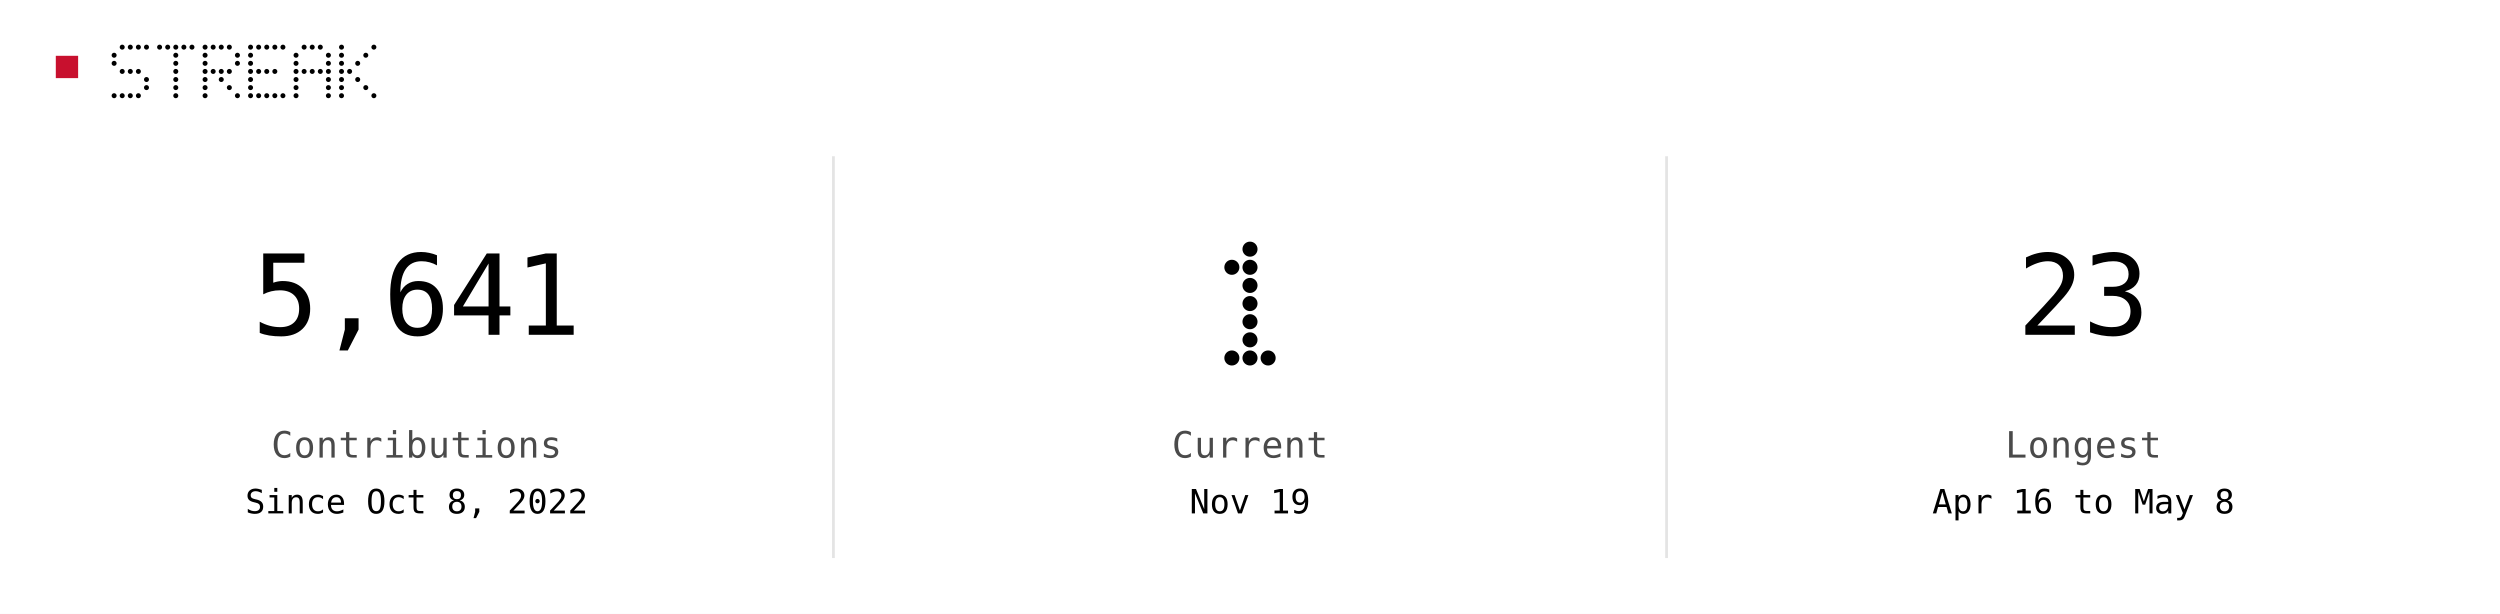
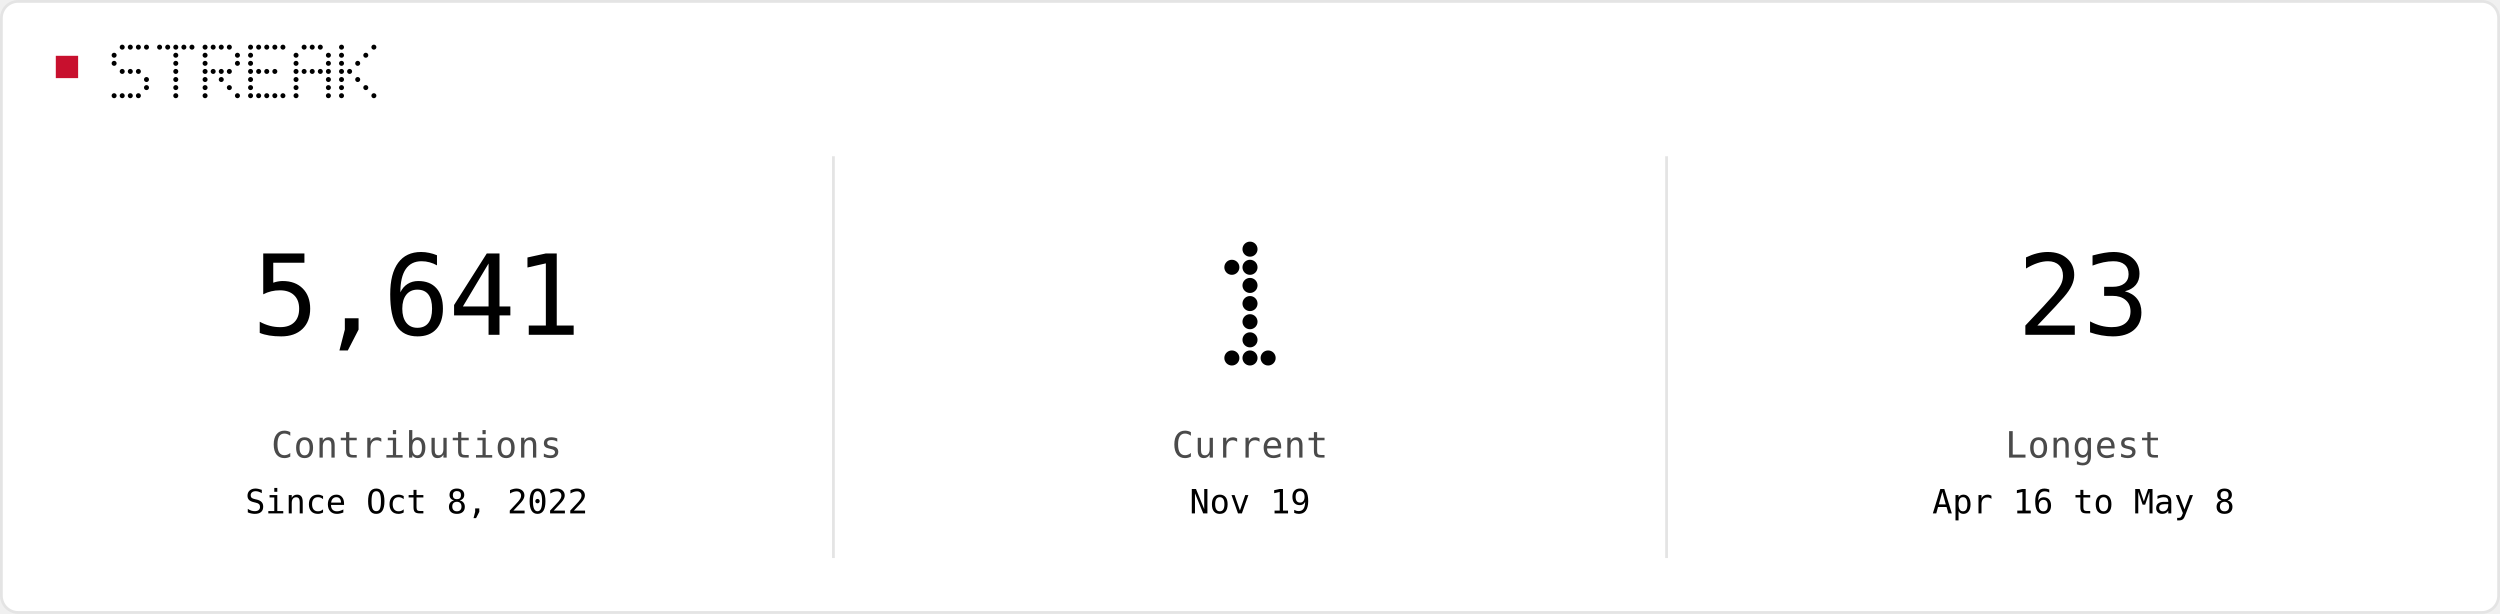
<svg xmlns="http://www.w3.org/2000/svg" width="896" height="220" viewBox="0 0 896 220" role="img">
-   <rect width="896" height="220" fill="#FFFFFF" />
+   <rect x="0.5" y="0.5" width="895" height="219" rx="6" fill="#FFFFFF" stroke="#E4E4E4" stroke-width="1" />
  <rect x="20" y="20" width="8" height="8" fill="#C8102E" />
  <circle cx="43.8" cy="16.9" r="0.90" fill="#000000" />
  <circle cx="46.7" cy="16.9" r="0.90" fill="#000000" />
  <circle cx="49.6" cy="16.9" r="0.90" fill="#000000" />
  <circle cx="52.5" cy="16.9" r="0.90" fill="#000000" />
  <circle cx="40.9" cy="19.8" r="0.90" fill="#000000" />
  <circle cx="40.9" cy="22.7" r="0.90" fill="#000000" />
  <circle cx="43.8" cy="25.6" r="0.90" fill="#000000" />
  <circle cx="46.7" cy="25.6" r="0.90" fill="#000000" />
  <circle cx="49.6" cy="25.6" r="0.90" fill="#000000" />
  <circle cx="52.5" cy="28.5" r="0.90" fill="#000000" />
  <circle cx="52.5" cy="31.4" r="0.90" fill="#000000" />
  <circle cx="40.9" cy="34.3" r="0.90" fill="#000000" />
  <circle cx="43.8" cy="34.3" r="0.90" fill="#000000" />
  <circle cx="46.7" cy="34.3" r="0.90" fill="#000000" />
  <circle cx="49.6" cy="34.3" r="0.90" fill="#000000" />
  <circle cx="57.2" cy="16.9" r="0.90" fill="#000000" />
  <circle cx="60.1" cy="16.9" r="0.90" fill="#000000" />
  <circle cx="63.0" cy="16.9" r="0.90" fill="#000000" />
  <circle cx="65.9" cy="16.9" r="0.90" fill="#000000" />
  <circle cx="68.8" cy="16.9" r="0.90" fill="#000000" />
  <circle cx="63.0" cy="19.8" r="0.90" fill="#000000" />
  <circle cx="63.0" cy="22.7" r="0.90" fill="#000000" />
  <circle cx="63.0" cy="25.6" r="0.90" fill="#000000" />
  <circle cx="63.0" cy="28.5" r="0.90" fill="#000000" />
  <circle cx="63.0" cy="31.4" r="0.90" fill="#000000" />
  <circle cx="63.0" cy="34.3" r="0.90" fill="#000000" />
  <circle cx="73.5" cy="16.9" r="0.90" fill="#000000" />
  <circle cx="76.4" cy="16.9" r="0.90" fill="#000000" />
  <circle cx="79.3" cy="16.9" r="0.90" fill="#000000" />
  <circle cx="82.2" cy="16.9" r="0.90" fill="#000000" />
  <circle cx="73.5" cy="19.8" r="0.90" fill="#000000" />
  <circle cx="85.1" cy="19.8" r="0.90" fill="#000000" />
  <circle cx="73.5" cy="22.7" r="0.90" fill="#000000" />
  <circle cx="85.1" cy="22.7" r="0.90" fill="#000000" />
  <circle cx="73.5" cy="25.6" r="0.90" fill="#000000" />
  <circle cx="76.4" cy="25.6" r="0.90" fill="#000000" />
  <circle cx="79.3" cy="25.6" r="0.90" fill="#000000" />
  <circle cx="82.2" cy="25.6" r="0.90" fill="#000000" />
  <circle cx="73.5" cy="28.5" r="0.90" fill="#000000" />
  <circle cx="79.3" cy="28.5" r="0.90" fill="#000000" />
  <circle cx="73.5" cy="31.4" r="0.90" fill="#000000" />
  <circle cx="82.2" cy="31.4" r="0.90" fill="#000000" />
  <circle cx="73.5" cy="34.3" r="0.90" fill="#000000" />
  <circle cx="85.1" cy="34.3" r="0.90" fill="#000000" />
  <circle cx="89.8" cy="16.9" r="0.90" fill="#000000" />
  <circle cx="92.7" cy="16.9" r="0.90" fill="#000000" />
  <circle cx="95.6" cy="16.9" r="0.90" fill="#000000" />
  <circle cx="98.5" cy="16.9" r="0.90" fill="#000000" />
  <circle cx="101.4" cy="16.9" r="0.90" fill="#000000" />
  <circle cx="89.8" cy="19.8" r="0.90" fill="#000000" />
  <circle cx="89.8" cy="22.7" r="0.90" fill="#000000" />
  <circle cx="89.8" cy="25.6" r="0.90" fill="#000000" />
  <circle cx="92.7" cy="25.6" r="0.90" fill="#000000" />
  <circle cx="95.6" cy="25.6" r="0.90" fill="#000000" />
  <circle cx="98.5" cy="25.6" r="0.90" fill="#000000" />
  <circle cx="89.8" cy="28.5" r="0.90" fill="#000000" />
  <circle cx="89.8" cy="31.4" r="0.90" fill="#000000" />
  <circle cx="89.8" cy="34.3" r="0.90" fill="#000000" />
  <circle cx="92.7" cy="34.3" r="0.90" fill="#000000" />
  <circle cx="95.6" cy="34.3" r="0.90" fill="#000000" />
  <circle cx="98.5" cy="34.3" r="0.90" fill="#000000" />
  <circle cx="101.4" cy="34.3" r="0.90" fill="#000000" />
  <circle cx="109.0" cy="16.9" r="0.90" fill="#000000" />
  <circle cx="111.9" cy="16.9" r="0.90" fill="#000000" />
  <circle cx="114.8" cy="16.9" r="0.90" fill="#000000" />
  <circle cx="106.1" cy="19.8" r="0.90" fill="#000000" />
  <circle cx="117.7" cy="19.8" r="0.90" fill="#000000" />
  <circle cx="106.1" cy="22.7" r="0.90" fill="#000000" />
  <circle cx="117.7" cy="22.7" r="0.90" fill="#000000" />
  <circle cx="106.1" cy="25.6" r="0.90" fill="#000000" />
  <circle cx="109.0" cy="25.6" r="0.90" fill="#000000" />
  <circle cx="111.9" cy="25.6" r="0.90" fill="#000000" />
  <circle cx="114.8" cy="25.6" r="0.90" fill="#000000" />
  <circle cx="117.7" cy="25.6" r="0.90" fill="#000000" />
  <circle cx="106.1" cy="28.5" r="0.90" fill="#000000" />
  <circle cx="117.7" cy="28.5" r="0.90" fill="#000000" />
  <circle cx="106.1" cy="31.4" r="0.90" fill="#000000" />
  <circle cx="117.7" cy="31.4" r="0.90" fill="#000000" />
  <circle cx="106.1" cy="34.3" r="0.90" fill="#000000" />
  <circle cx="117.7" cy="34.3" r="0.90" fill="#000000" />
  <circle cx="122.4" cy="16.9" r="0.90" fill="#000000" />
  <circle cx="134.0" cy="16.9" r="0.90" fill="#000000" />
  <circle cx="122.4" cy="19.8" r="0.90" fill="#000000" />
  <circle cx="131.1" cy="19.8" r="0.90" fill="#000000" />
  <circle cx="122.4" cy="22.7" r="0.90" fill="#000000" />
  <circle cx="128.2" cy="22.7" r="0.90" fill="#000000" />
  <circle cx="122.4" cy="25.6" r="0.90" fill="#000000" />
  <circle cx="125.3" cy="25.6" r="0.90" fill="#000000" />
  <circle cx="122.4" cy="28.5" r="0.90" fill="#000000" />
  <circle cx="128.2" cy="28.5" r="0.90" fill="#000000" />
  <circle cx="122.4" cy="31.4" r="0.90" fill="#000000" />
  <circle cx="131.1" cy="31.4" r="0.90" fill="#000000" />
  <circle cx="122.4" cy="34.3" r="0.90" fill="#000000" />
  <circle cx="134.0" cy="34.3" r="0.90" fill="#000000" />
  <line x1="298.7" y1="56" x2="298.7" y2="200" stroke="#E4E4E4" />
  <line x1="597.3" y1="56" x2="597.3" y2="200" stroke="#E4E4E4" />
  <text x="149.3" y="120" fill="#000000" text-anchor="middle" font-family="ui-monospace, Geist Mono, monospace" font-size="40" letter-spacing="-0.6" dominant-baseline="auto">5,641</text>
  <text x="149.3" y="164" fill="#4A4A4A" text-anchor="middle" font-family="ui-monospace, Geist Mono, monospace" font-size="13" letter-spacing="0.2" dominant-baseline="auto">Contributions</text>
  <text x="149.3" y="184" fill="#000000" text-anchor="middle" font-family="ui-monospace, Geist Mono, monospace" font-size="12" letter-spacing="0" dominant-baseline="auto">Since Oct 8, 2022</text>
  <circle cx="448.0" cy="89.3" r="2.70" fill="#000000" />
  <circle cx="441.5" cy="95.8" r="2.70" fill="#000000" />
  <circle cx="448.0" cy="95.8" r="2.70" fill="#000000" />
  <circle cx="448.0" cy="102.3" r="2.70" fill="#000000" />
  <circle cx="448.0" cy="108.8" r="2.70" fill="#000000" />
  <circle cx="448.0" cy="115.3" r="2.70" fill="#000000" />
  <circle cx="448.0" cy="121.8" r="2.70" fill="#000000" />
  <circle cx="441.5" cy="128.3" r="2.70" fill="#000000" />
  <circle cx="448.0" cy="128.3" r="2.70" fill="#000000" />
  <circle cx="454.5" cy="128.3" r="2.70" fill="#000000" />
  <text x="448.0" y="164" fill="#4A4A4A" text-anchor="middle" font-family="ui-monospace, Geist Mono, monospace" font-size="13" letter-spacing="0.2" dominant-baseline="auto">Current</text>
  <text x="448.0" y="184" fill="#000000" text-anchor="middle" font-family="ui-monospace, Geist Mono, monospace" font-size="12" letter-spacing="0" dominant-baseline="auto">Nov 19</text>
  <text x="746.7" y="120" fill="#000000" text-anchor="middle" font-family="ui-monospace, Geist Mono, monospace" font-size="40" letter-spacing="-0.6" dominant-baseline="auto">23</text>
  <text x="746.7" y="164" fill="#4A4A4A" text-anchor="middle" font-family="ui-monospace, Geist Mono, monospace" font-size="13" letter-spacing="0.2" dominant-baseline="auto">Longest</text>
  <text x="746.7" y="184" fill="#000000" text-anchor="middle" font-family="ui-monospace, Geist Mono, monospace" font-size="12" letter-spacing="0" dominant-baseline="auto">Apr 16 to May 8</text>
</svg>
